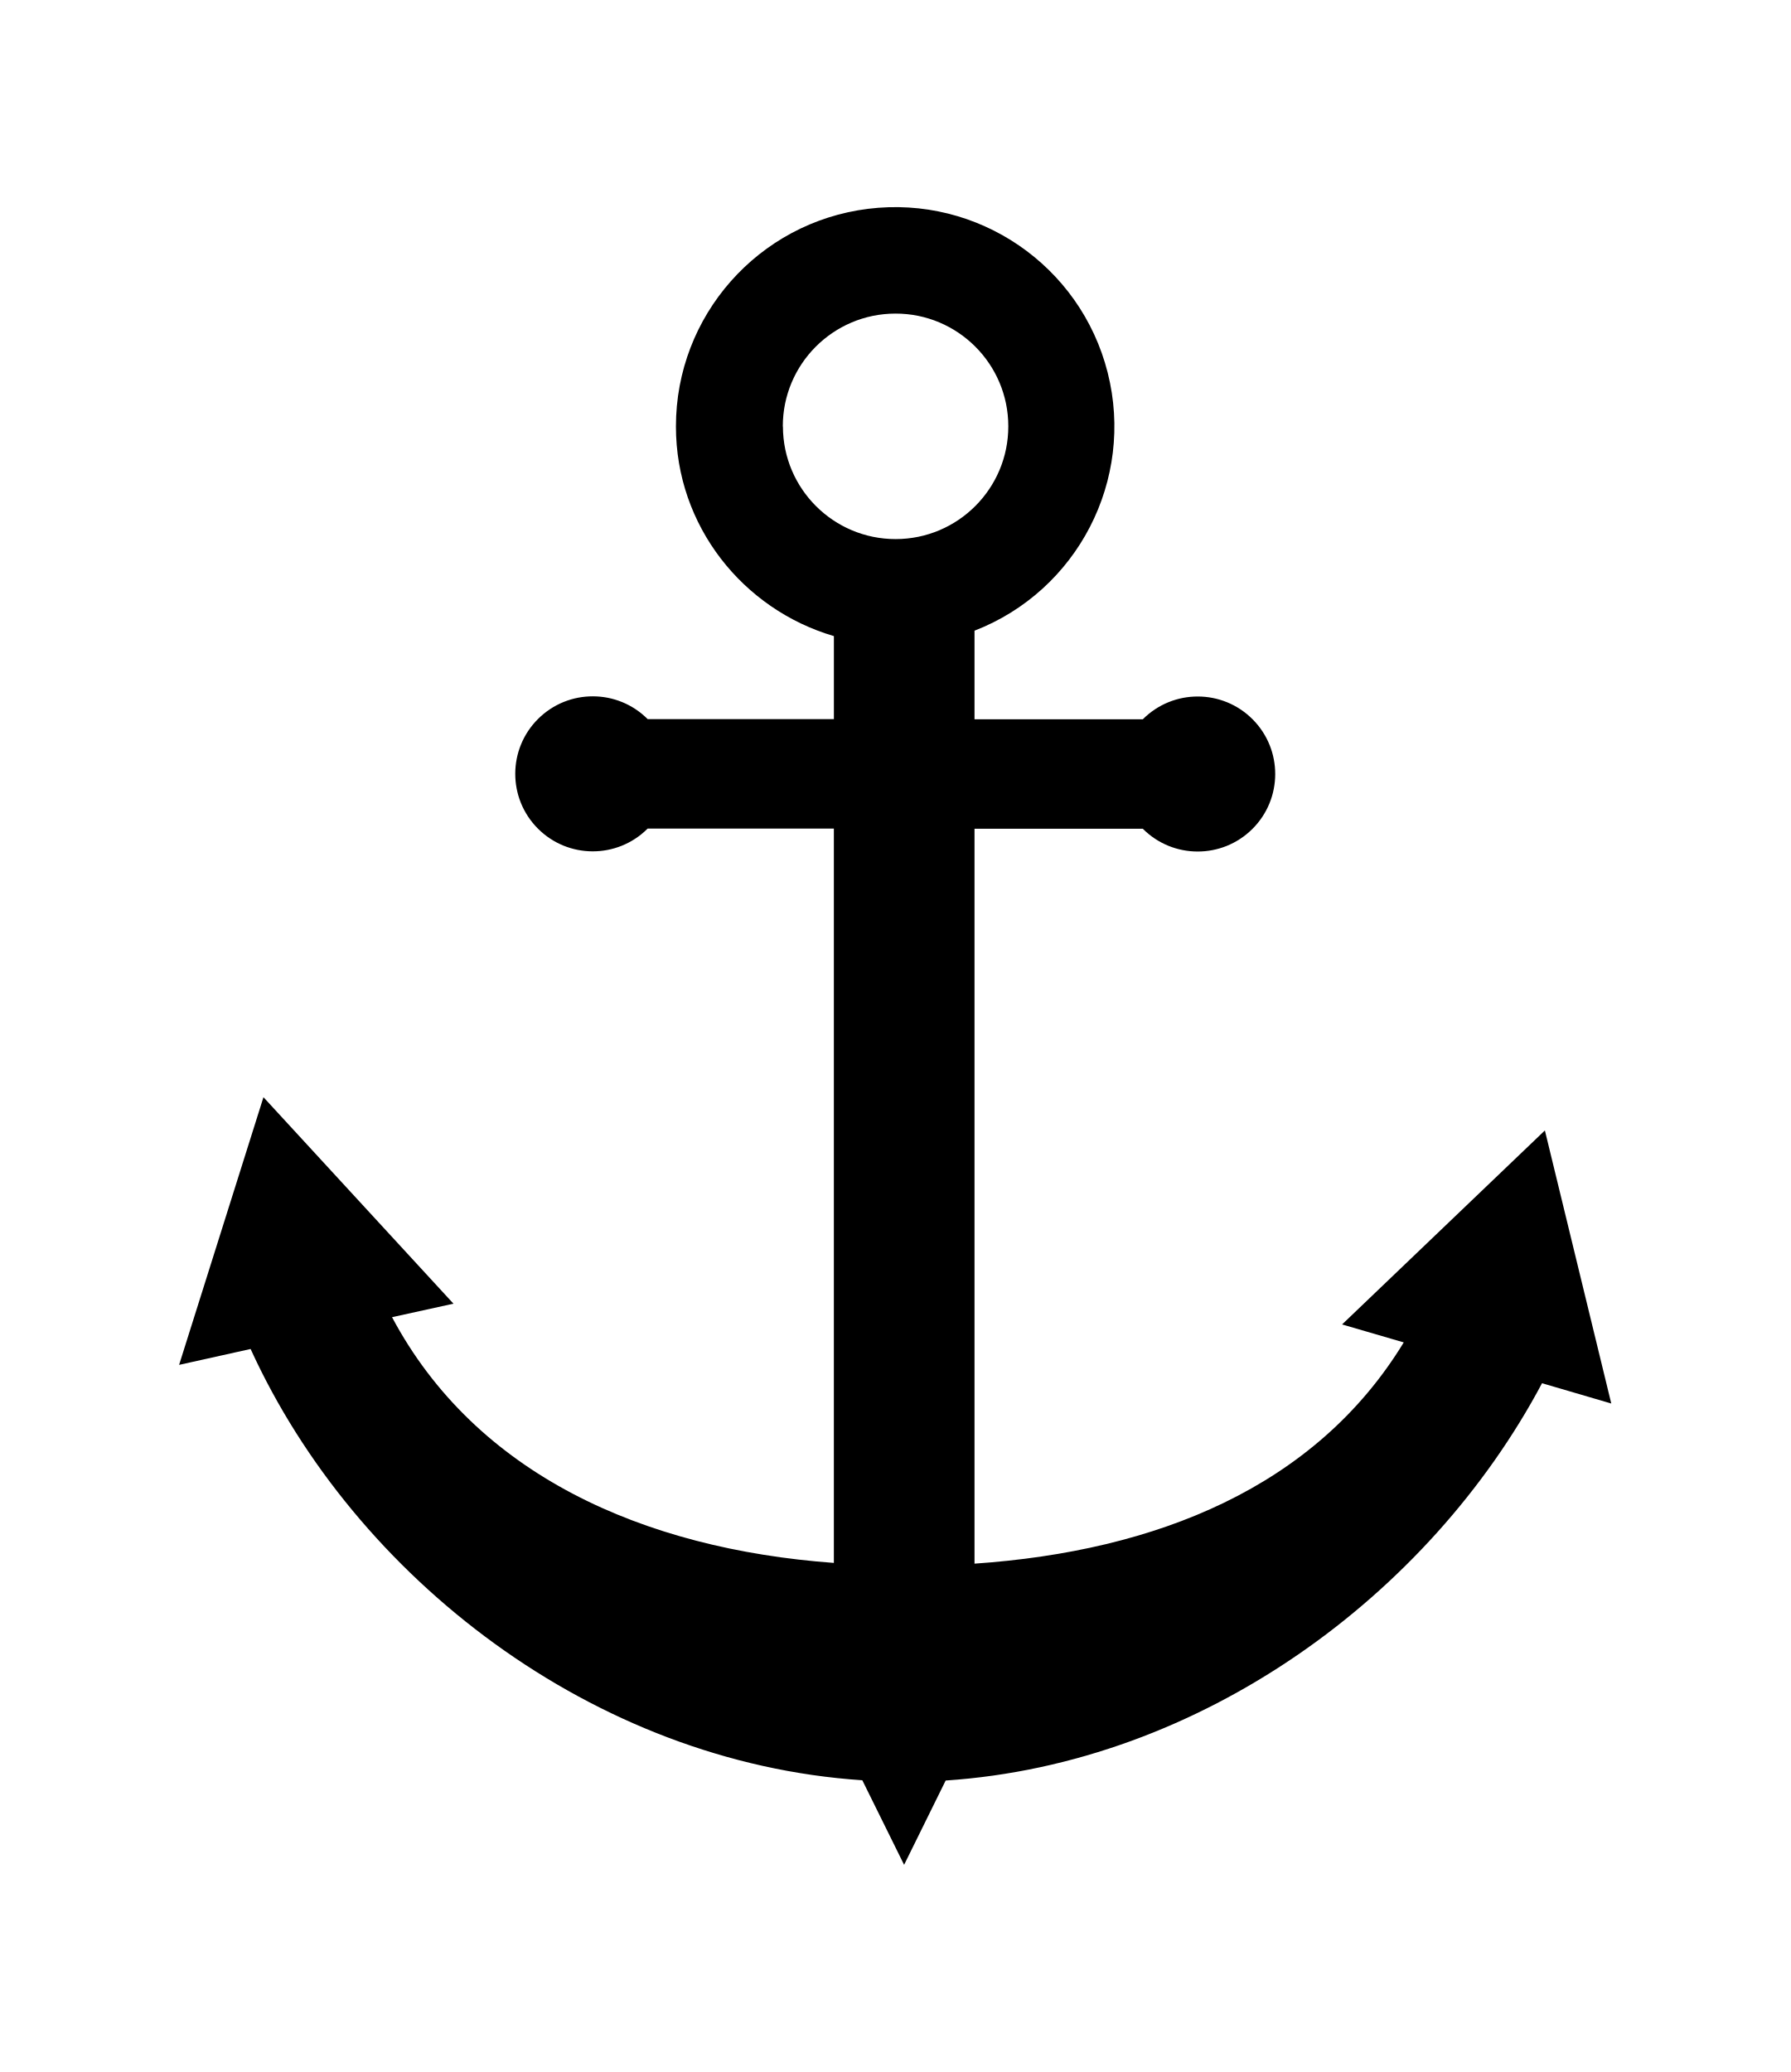
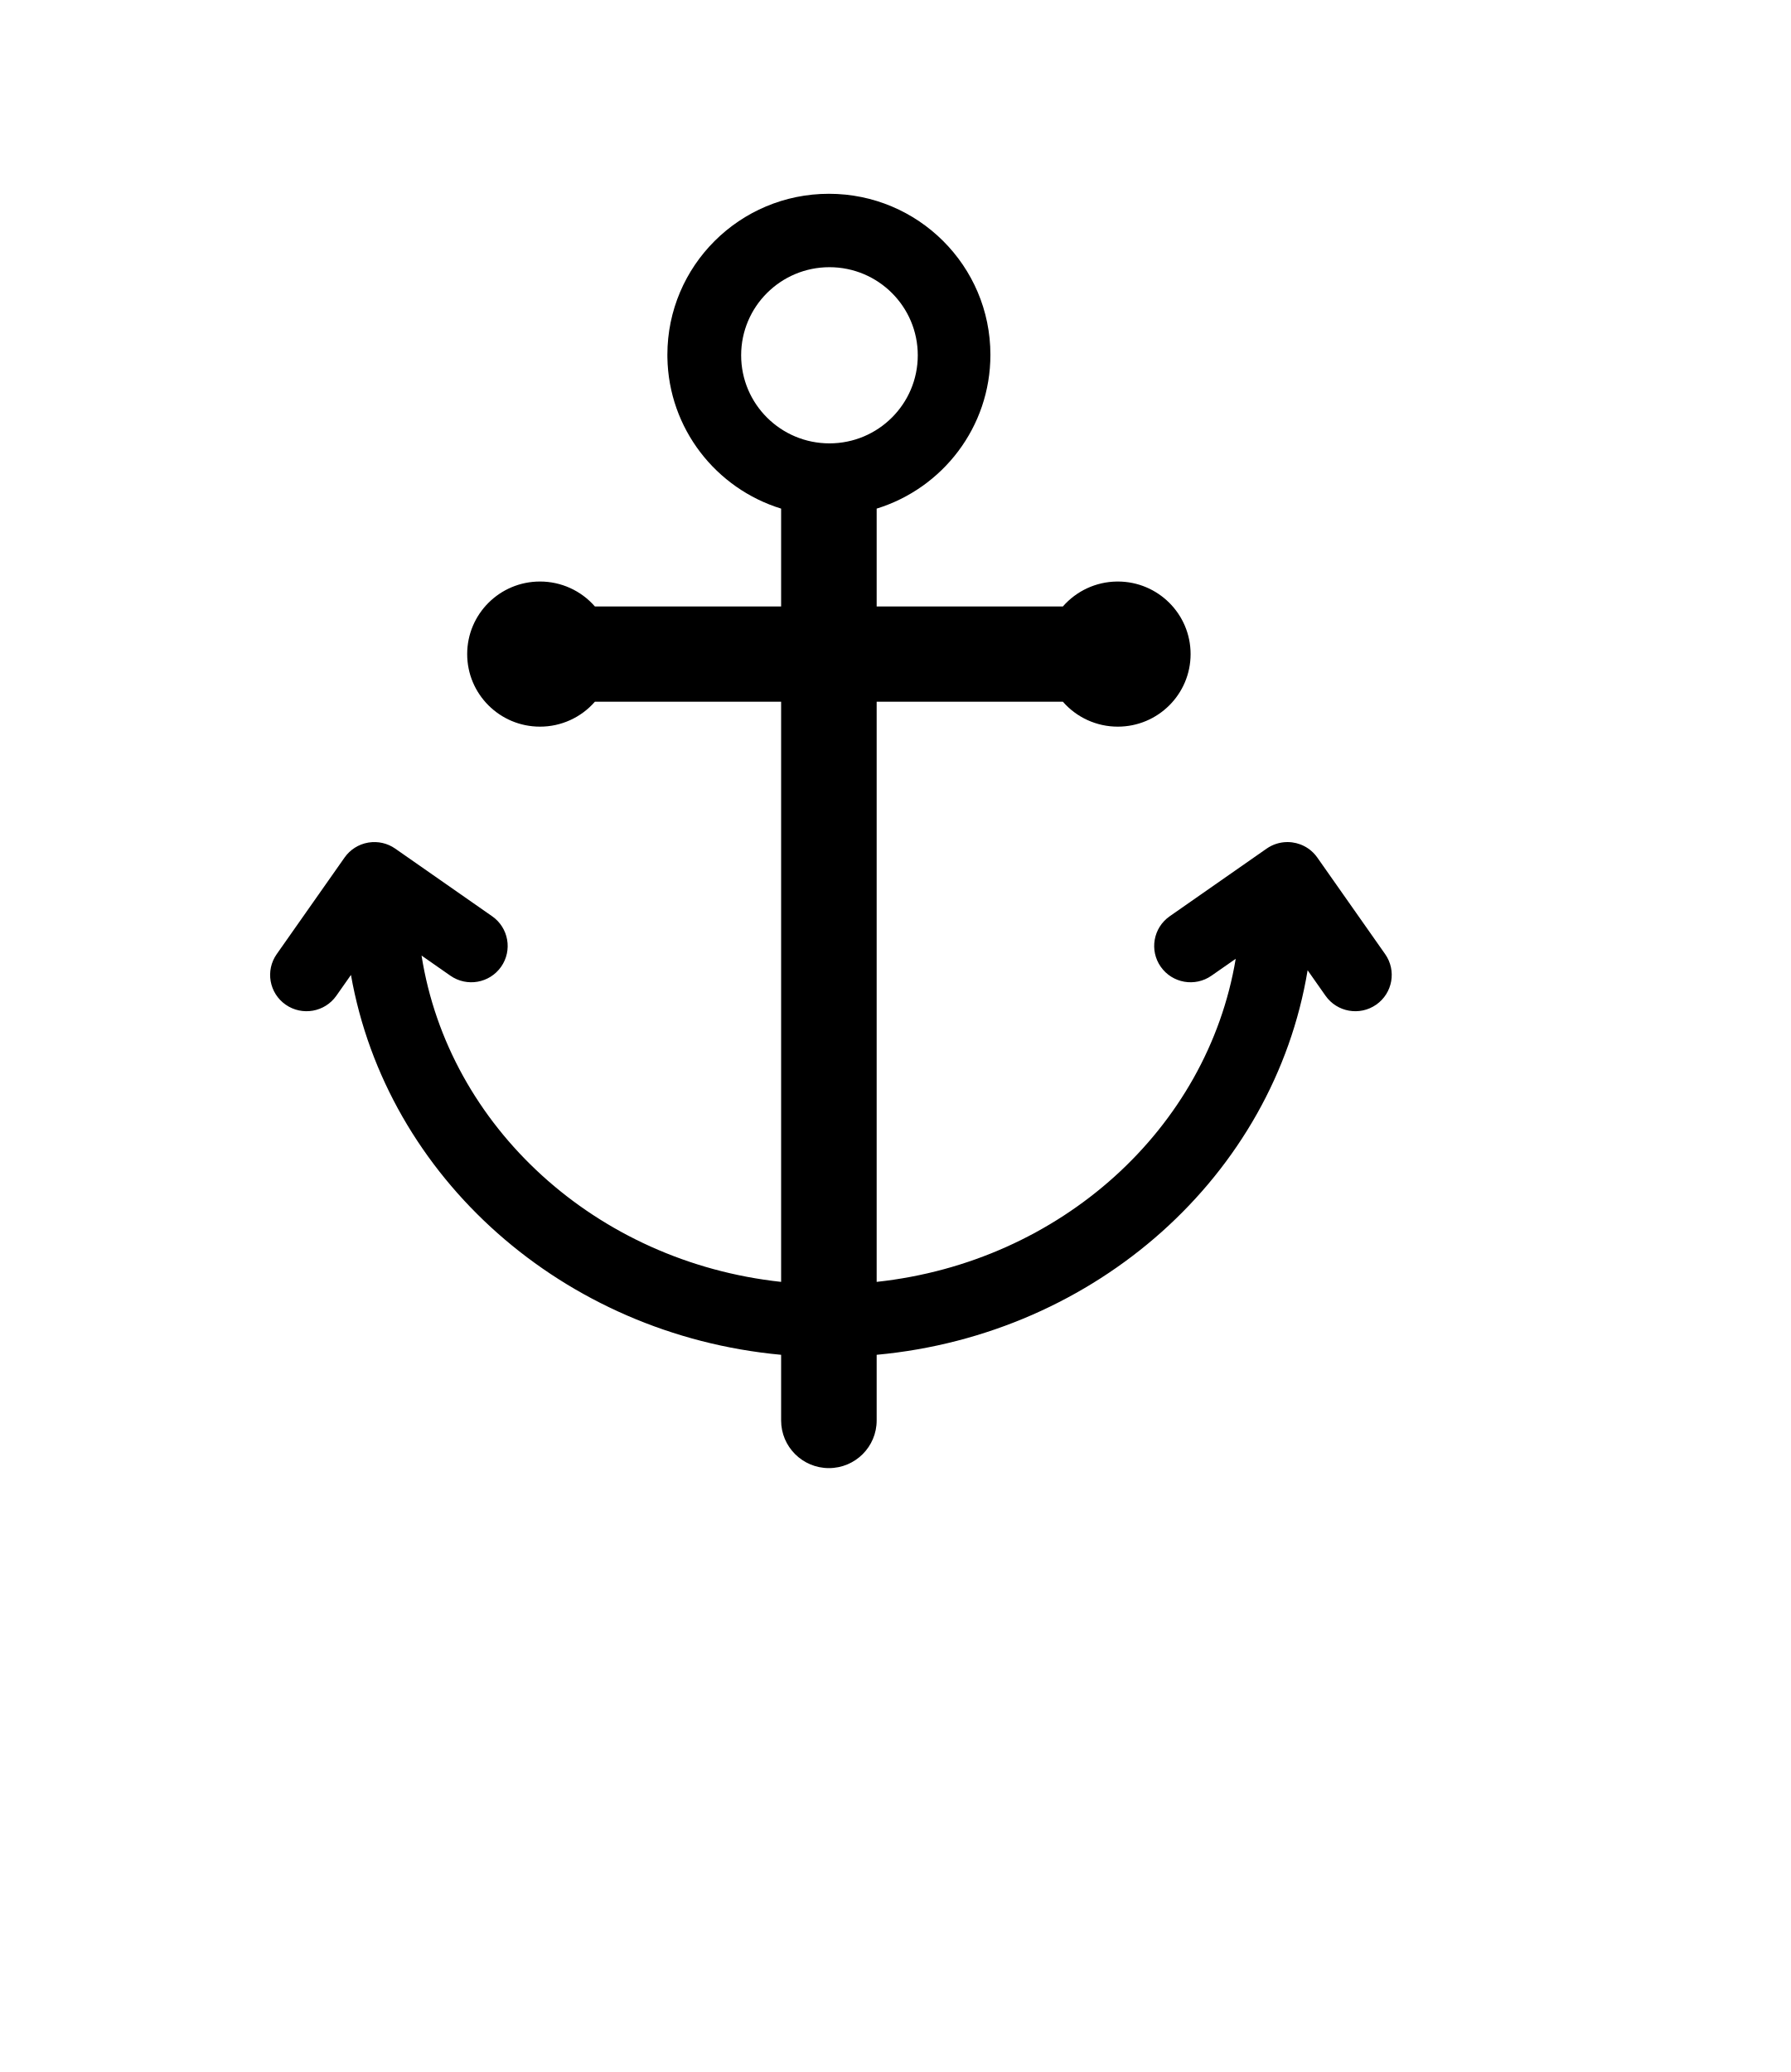
<svg xmlns="http://www.w3.org/2000/svg" id="Layer_1" data-name="Layer 1" viewBox="0 0 609.74 705.67">
-   <path d="M526.16,385l-69.07,66.07,21,6.12C448,506.56,393.74,528.28,331.9,532.54V282.24h57.31a26.4,26.4,0,1,0,.07-37.33l-.07.06H331.9V214.8a74.66,74.66,0,1,0-101.69-69.52c0,33.84,22.81,62.26,53.8,71.36v28.28H220.59a26.4,26.4,0,1,0-.09,37.35l.09-.08H284v250.1c-65.15-4.8-122-30.24-150.48-83.69L154.44,444,89.73,373.68,61,464.84l24.35-5.41c35.6,78,116.8,140.8,208.34,146.88l14.23,28.8,14.16-28.71c87.12-5.82,164.74-63.13,203.11-135.31L548.77,478ZM266.61,145.24a38.4,38.4,0,1,1,38.44,38.36h0a38.4,38.4,0,0,1-38.4-38.33Z" style="fill:%COLOR%" />
+   <path d="M202.614 238.983a24.77 24.77 0 01-18.707 8.494c-13.693 0-24.793-11.064-24.793-24.712s11.1-24.712 24.793-24.712a24.77 24.77 0 0118.708 8.495h63.419V173.22c-22.162-6.83-38.337-27.245-38.731-51.484l-.008-.907c0-30.281 24.629-54.829 55.01-54.829 30.381 0 55.01 24.548 55.01 54.83 0 24.635-16.301 45.475-38.739 52.39l-.001 33.328h63.42a24.768 24.768 0 0118.298-8.491l.41-.004c13.693 0 24.793 11.064 24.793 24.712s-11.1 24.712-24.793 24.712a24.77 24.77 0 01-18.707-8.494h-63.421l.001 197.592c62.7-6.777 112.654-52.24 122.284-110.036l-8.259 5.76c-5.608 3.914-13.338 2.556-17.265-3.034-3.927-5.59-2.564-13.294 3.045-17.208l33.002-23.033a12.367 12.367 0 017.018-2.236l.251.001c3.85.052 7.62 1.886 9.996 5.269l23.109 32.894c3.927 5.59 2.564 13.295-3.044 17.209-5.609 3.914-13.338 2.555-17.265-3.035l-6.097-8.684c-11.518 69.752-71.884 124.036-146.776 130.969v22.372c0 8.956-7.284 16.217-16.27 16.217s-16.27-7.26-16.27-16.217l-.001-22.372c-74.32-6.88-134.336-60.392-146.503-129.376l-4.979 7.091c-3.927 5.59-11.656 6.949-17.265 3.035-5.608-3.914-6.971-11.619-3.044-17.209l23.109-32.894a12.362 12.362 0 018.002-5.081l.26-.043c3.049-.47 6.277.187 9.003 2.09l33.002 23.033c5.609 3.914 6.972 11.618 3.045 17.208-3.927 5.59-11.657 6.948-17.265 3.034l-9.827-6.856c9.178 58.317 59.367 104.312 122.462 111.132V238.982l-63.42.001zM282.5 91c-16.612 0-30.08 13.431-30.08 30 0 16.569 13.468 30 30.08 30s30.078-13.431 30.078-30c0-16.569-13.466-30-30.078-30z" style="fill:%COLOR%" />
</svg>
